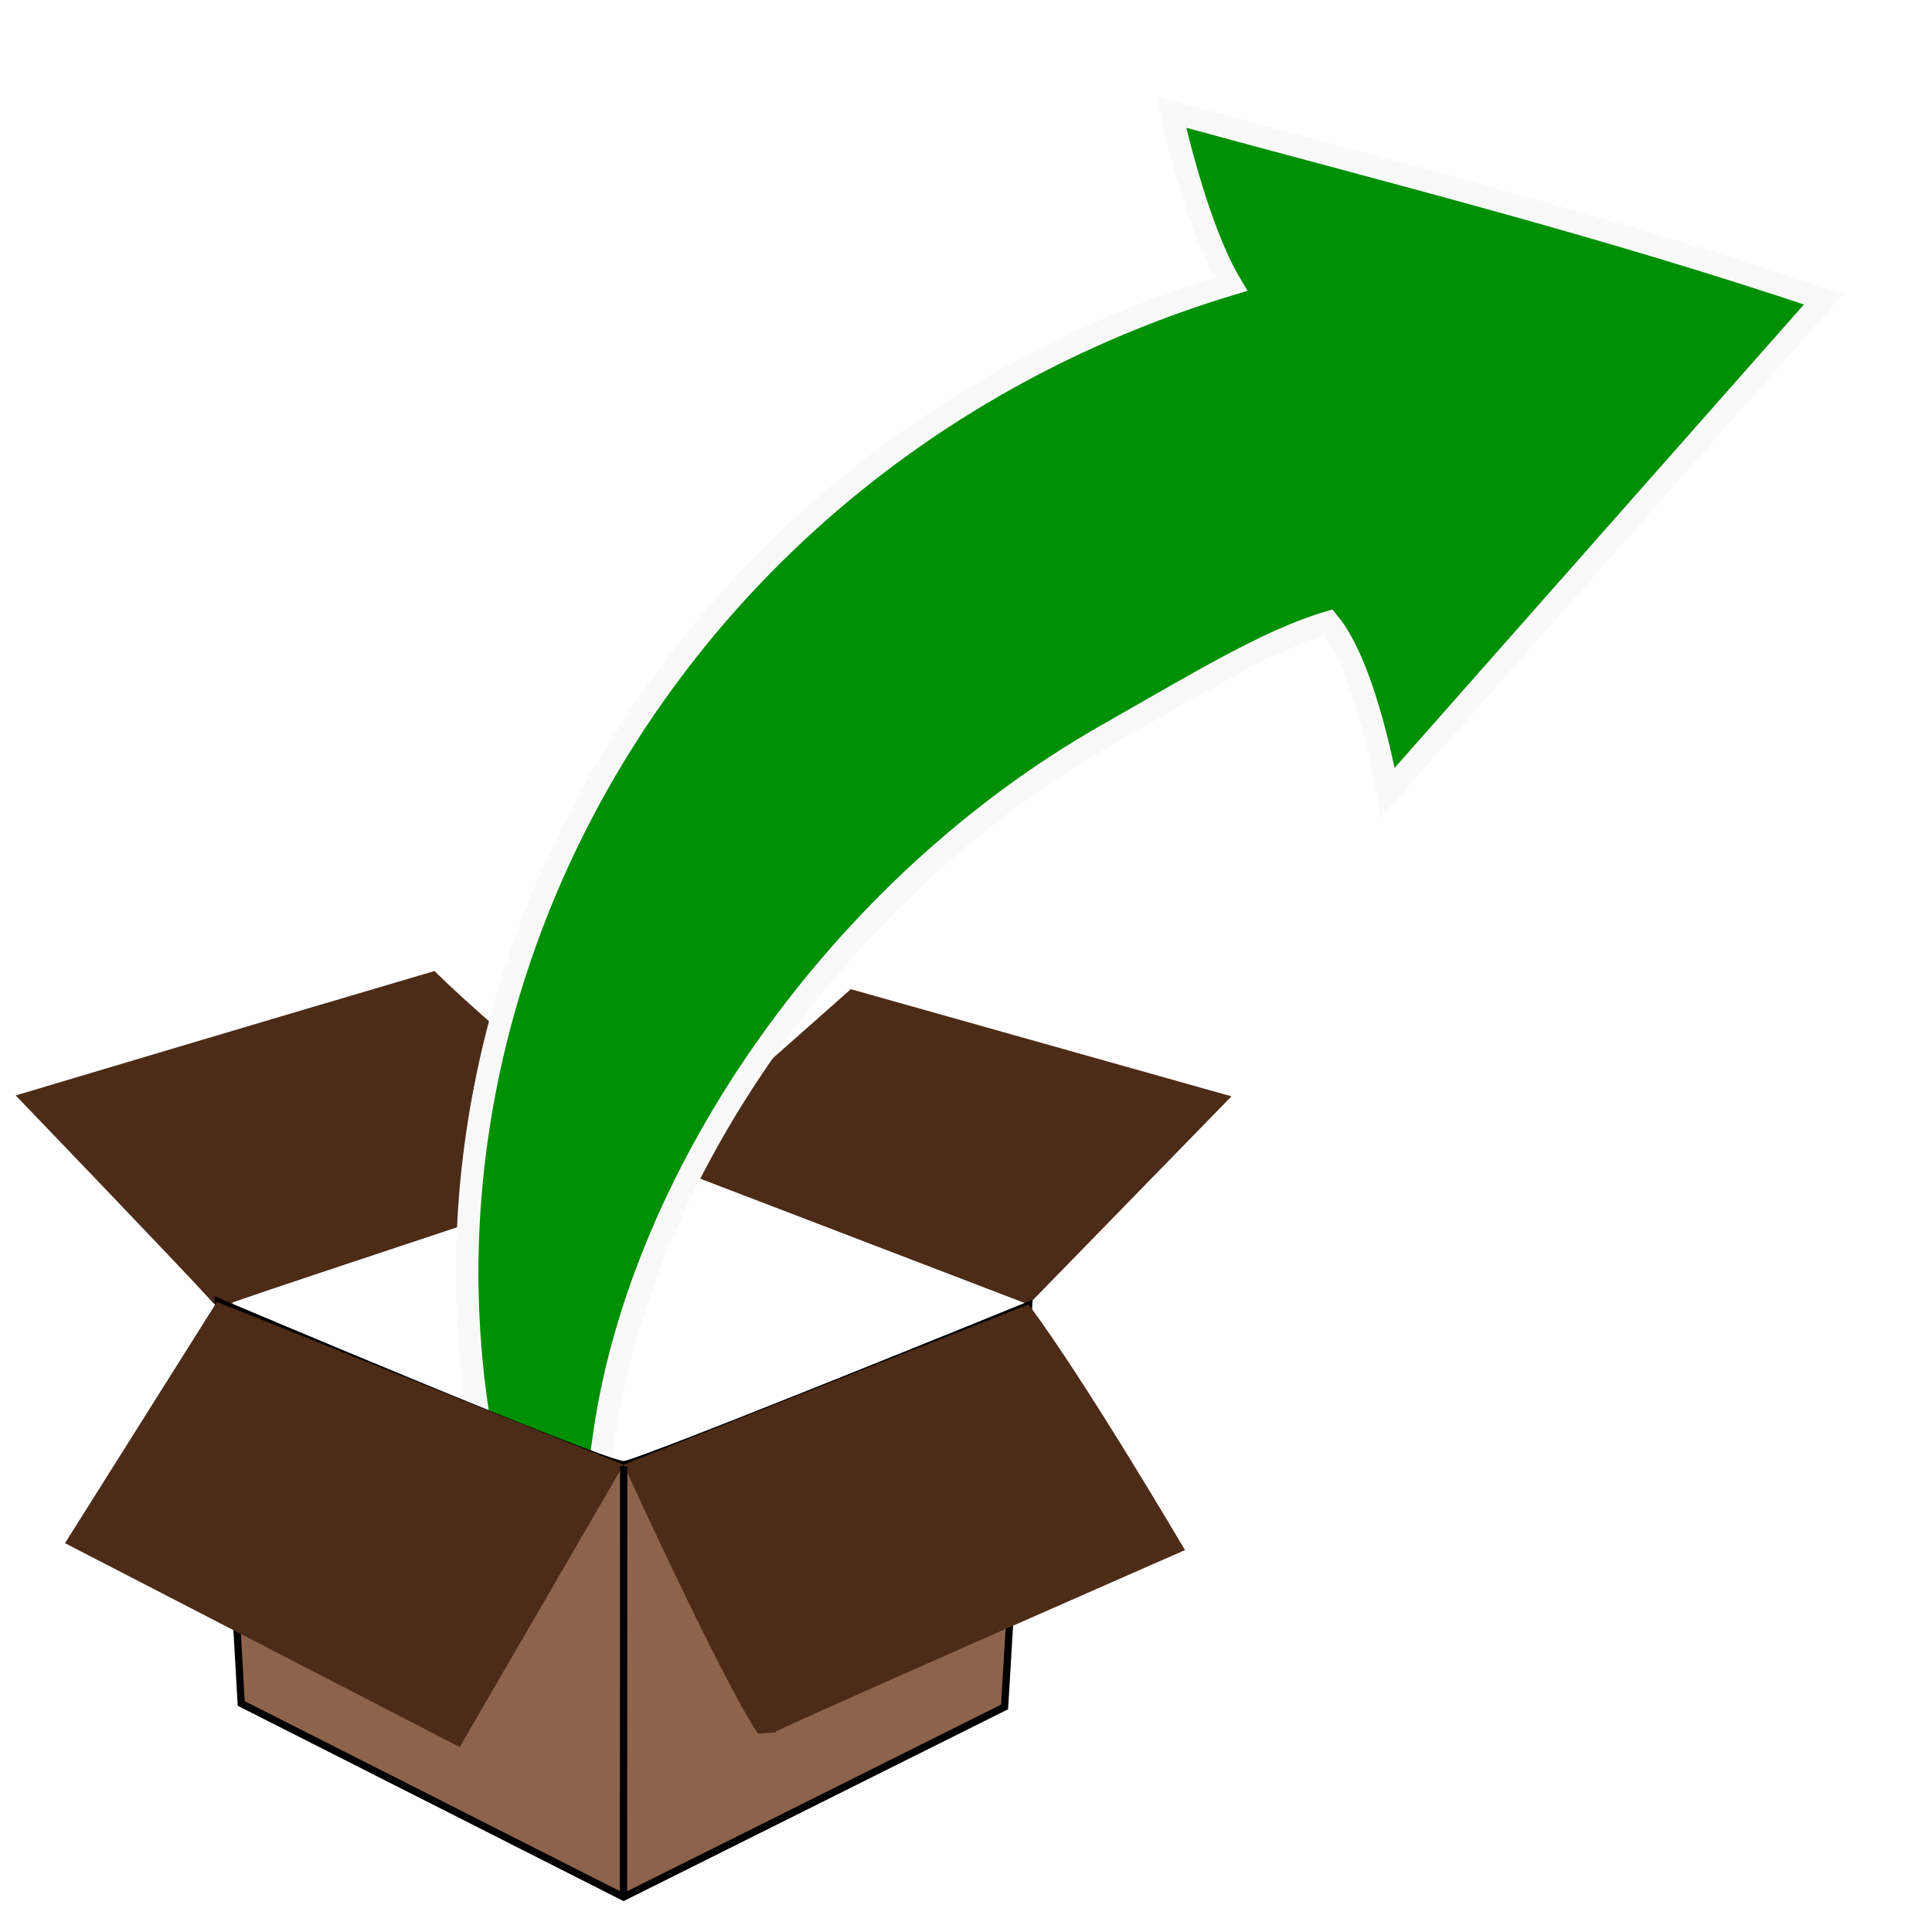
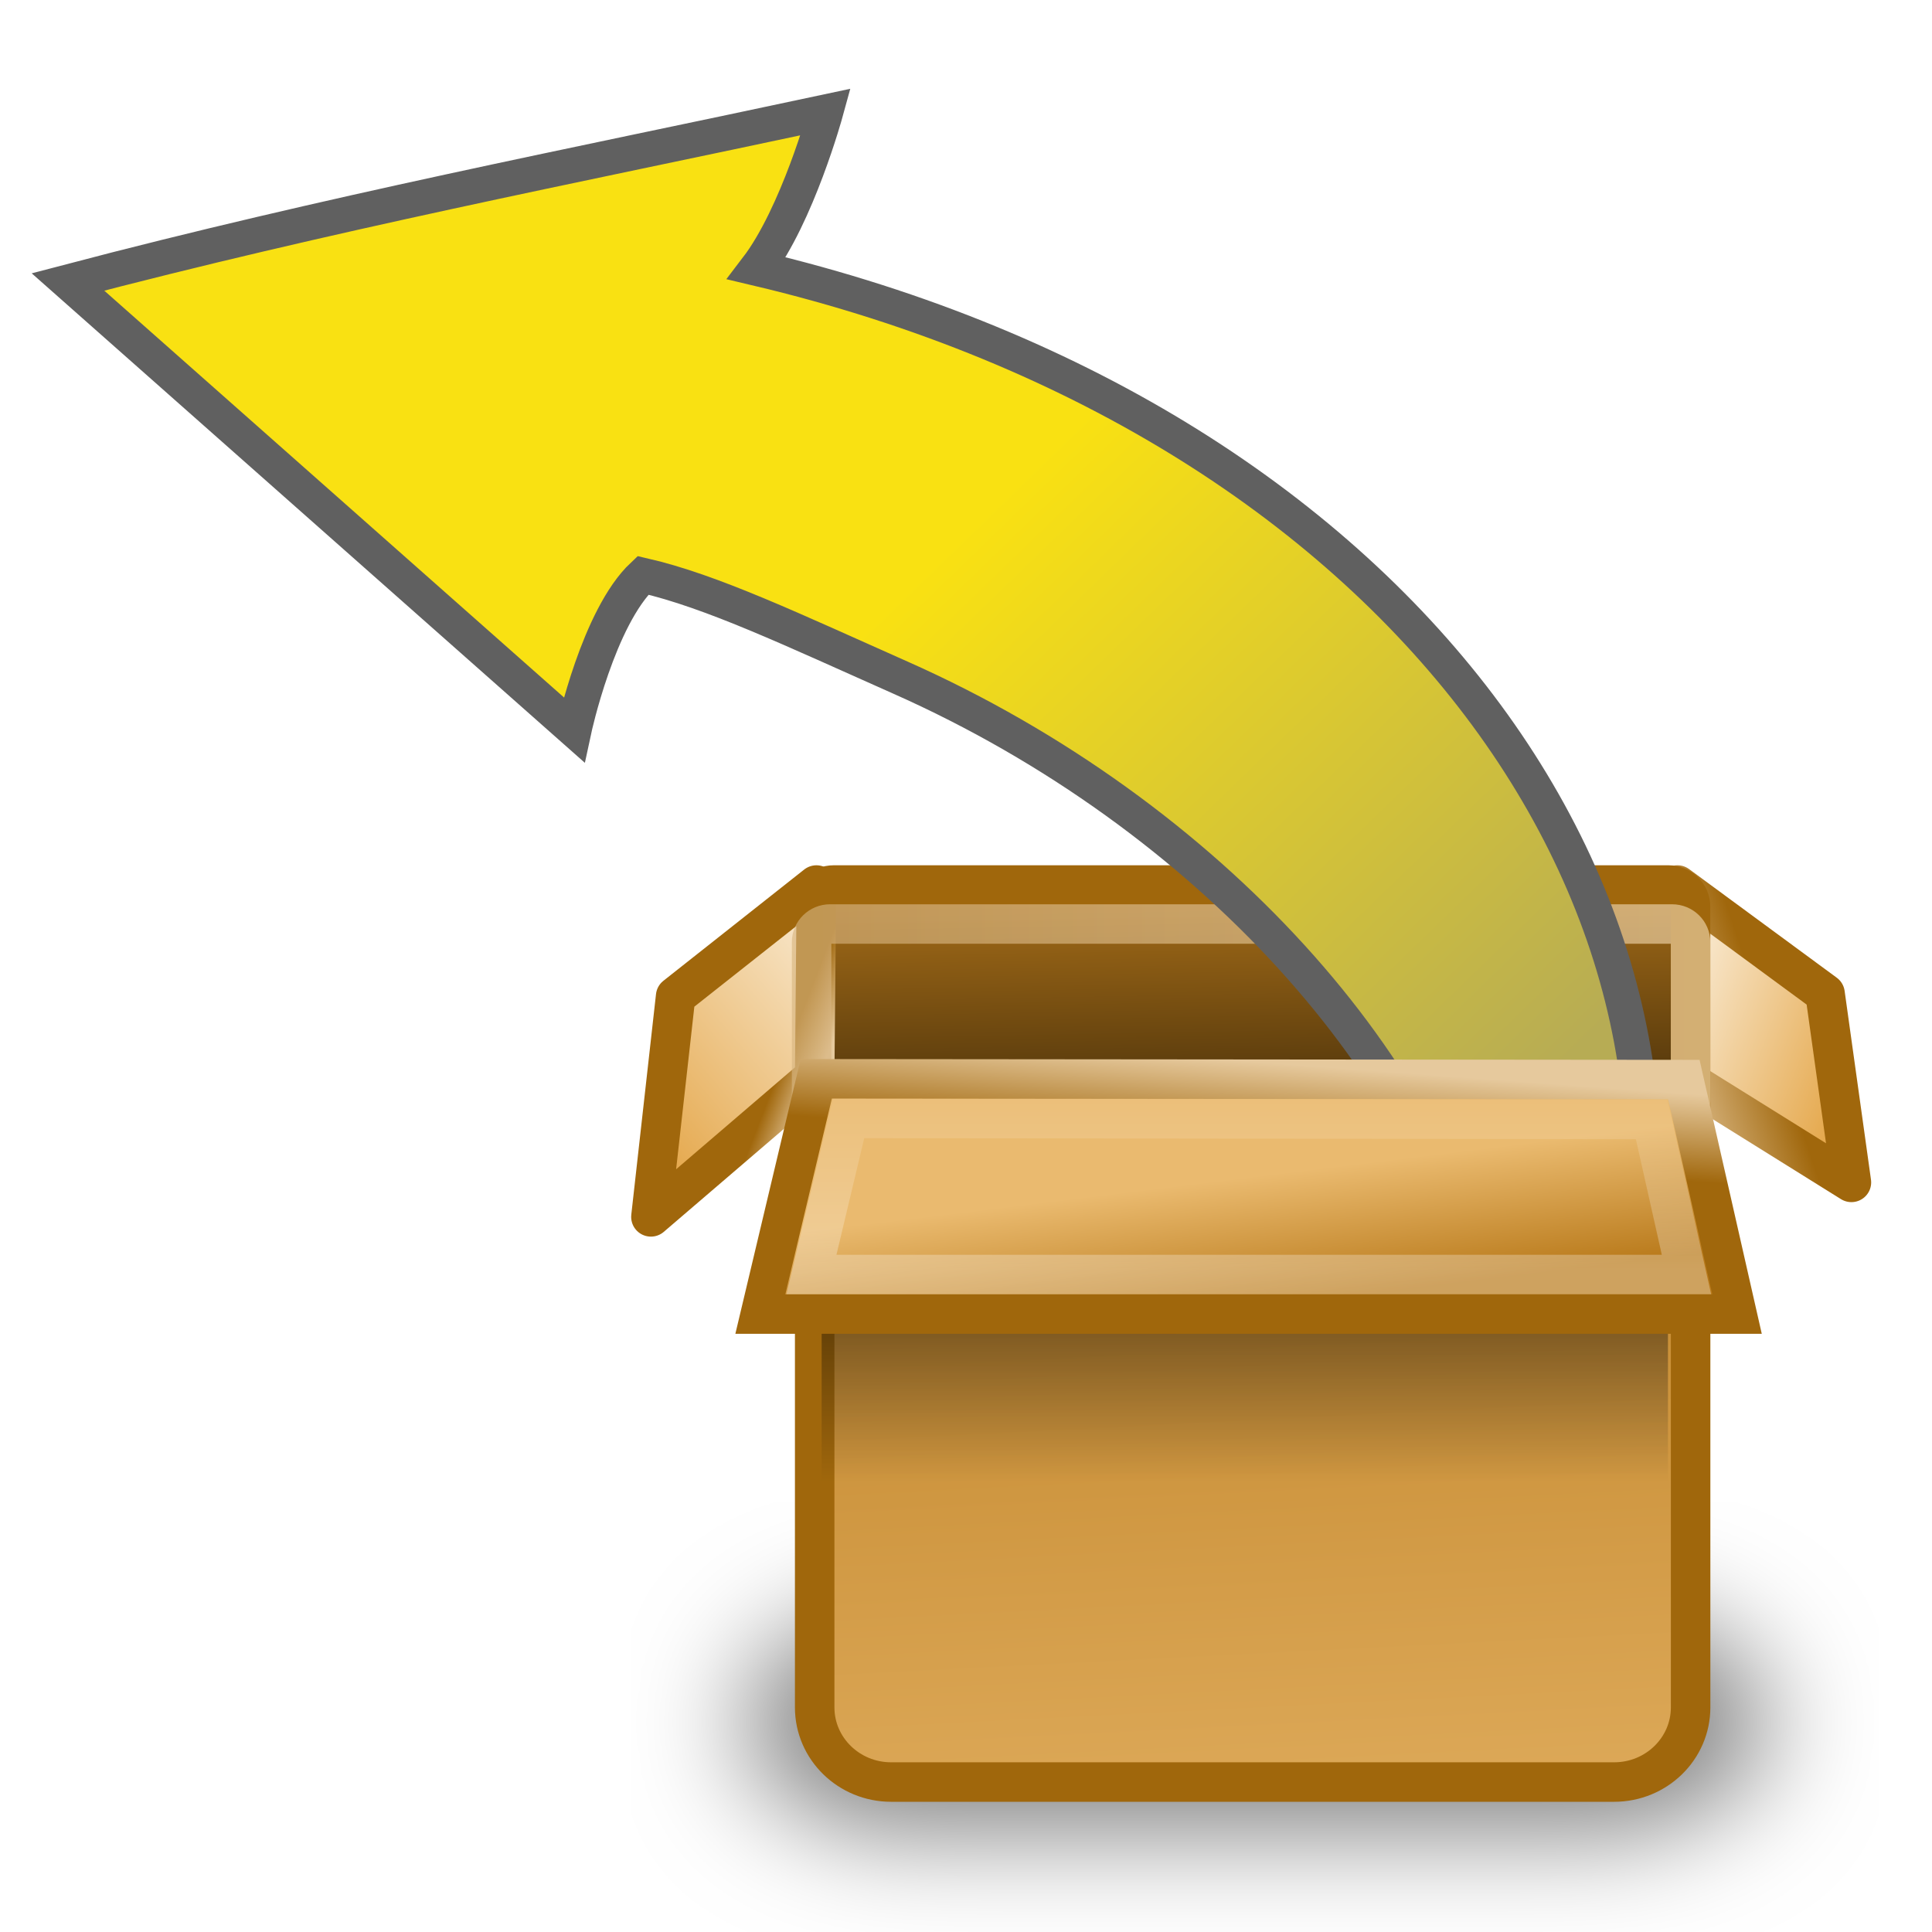
- <svg xmlns="http://www.w3.org/2000/svg" width="34mm" height="34mm" viewBox="0 0 34 34" version="1.1" id="svg8">
+ <svg xmlns="http://www.w3.org/2000/svg" xmlns:xlink="http://www.w3.org/1999/xlink" width="34mm" height="34mm" viewBox="0 0 34 34" version="1.1" id="svg8">
  <defs id="defs2">
+     <linearGradient id="linearGradient4542">
+       <stop id="stop4538" offset="0" style="stop-color:#f9e112;stop-opacity:1;" />
+       <stop id="stop4540" offset="1" style="stop-color:#b7ac54;stop-opacity:1" />
+     </linearGradient>
    <clipPath clipPathUnits="userSpaceOnUse" id="clipPath4523">
      <g id="use4525">
        <path id="path4534" d="m 77.025,144.787 c -2.592,-1.352 -4.815,-2.563 -4.941,-2.693 -0.21,-0.216 -0.734,-6.21 -0.839,-9.595 l -0.044,-1.423 c -0.774,-0.899 -5.812,-5.707 -5.059,-6.023 3.891,-1.194 6.879,-2.056 10.998,-3.265 l 3.453,3.453 -0.334,1.165 c -0.184,0.641 -0.433,1.297 -0.554,1.459 -1.812,1.321 -6.845,1.901 -8.122,3.043 0.1,0.302 10.127,4.446 10.762,4.461 0.347,0.008 8.847,-3.435 10.095,-4.088 l 0.857,-0.379 -0.844,-0.26 c -0.364,-0.157 -2.149,-0.807 -3.968,-1.443 -2.118,-0.741 -3.336,-1.304 -3.388,-1.567 -0.18,-0.912 3.785,-3.888 5.188,-3.894 0.447,-0.002 0.712,0.244 0.996,0.924 0.213,0.509 0.47,0.926 0.571,0.926 0.101,0 0.632,-0.437 1.179,-0.972 l 0.996,-0.972 2.521,0.745 c 1.387,0.41 2.521,0.791 2.521,0.847 0,0.056 -5.437,5.614 -5.437,5.614 0,0 -0.034,0.268 -0.078,1.669 -0.072,2.316 -0.608,9.321 -0.728,9.515 -0.261,0.423 -9.932,5.249 -10.482,5.231 -0.333,-0.011 -2.726,-1.125 -5.318,-2.477 z" style="fill:#8e634b;stroke-width:0.265" />
        <path id="path4536" d="m 80.917,132.282 c -1.633,-5.441 2.012,-11.163 8.448,-13.404 0.383,-0.133 0.448,-0.335 0.31,-0.963 -0.218,-0.991 0.089,-1.016 3.131,-0.25 4.074,1.026 4.145,1.052 4.145,1.483 0,0.514 -4.188,4.852 -4.684,4.852 -0.196,0 -0.47,-0.298 -0.608,-0.661 -0.138,-0.364 -0.419,-0.661 -0.624,-0.661 -0.205,0 -1.32,0.474 -2.477,1.053 -3.342,1.673 -5.828,4.828 -6.302,7.722 -0.205,1.254 -0.311,2.247 -0.105,3.556 -0.488,-0.941 -0.807,-1.302 -1.235,-2.727 z" style="fill:#8e634b;stroke-width:0.265" />
      </g>
    </clipPath>
+     <filter id="filter6290" height="2.014" y="-0.507" width="1.222" x="-0.111">
+       <feGaussianBlur id="feGaussianBlur6292" stdDeviation="2.029" />
+     </filter>
+     <linearGradient y2="14.383" x2="23.452" y1="49.424" x1="24.99" gradientTransform="matrix(0.4972517,0,0,0.5761774,8.121151,8.760637)" gradientUnits="userSpaceOnUse" id="linearGradient6232" xlink:href="#linearGradient4210" />
+     <linearGradient id="linearGradient4210">
+       <stop id="stop4212" offset="0" style="stop-color:#eaba6f;stop-opacity:1;" />
+       <stop id="stop4214" offset="1" style="stop-color:#b97a1b;stop-opacity:1;" />
+     </linearGradient>
+     <linearGradient y2="23.422" x2="43.588" y1="20.232" x1="37.308" gradientTransform="matrix(0.4923384,0,0,0.6588612,10.64426,5.251744)" gradientUnits="userSpaceOnUse" id="linearGradient6216" xlink:href="#linearGradient6210" />
+     <linearGradient id="linearGradient6210">
+       <stop style="stop-color:#f9ead2;stop-opacity:1;" offset="0" id="stop6212" />
+       <stop style="stop-color:#e4a546;stop-opacity:1;" offset="1" id="stop6214" />
+     </linearGradient>
+     <linearGradient gradientTransform="matrix(0.4923384,0,0,0.4954204,10.64426,13.25992)" y2="10.742" x2="37.308" y1="9.345" x1="41.448" gradientUnits="userSpaceOnUse" id="linearGradient6200" xlink:href="#linearGradient6190" />
+     <linearGradient id="linearGradient6190">
+       <stop id="stop6192" offset="0" style="stop-color:#a0670c;stop-opacity:1;" />
+       <stop id="stop6194" offset="1" style="stop-color:#e6c99d;stop-opacity:1;" />
+     </linearGradient>
+     <linearGradient y2="14.383" x2="23.452" y1="49.424" x1="24.99" gradientTransform="matrix(0.4989836,0,0,0.2052897,8.045814,11.92175)" gradientUnits="userSpaceOnUse" id="linearGradient4879" xlink:href="#linearGradient6204" />
+     <linearGradient id="linearGradient6204">
+       <stop style="stop-color:#120c02;stop-opacity:1;" offset="0" id="stop6206" />
+       <stop style="stop-color:#b97a1b;stop-opacity:1;" offset="1" id="stop6208" />
+     </linearGradient>
+     <linearGradient gradientTransform="matrix(0.4923384,0,0,0.4804445,10.64426,13.48808)" gradientUnits="userSpaceOnUse" y2="26.188" x2="24.5" y1="17.812" x1="24.5" id="linearGradient6228" xlink:href="#linearGradient6222" />
+     <linearGradient id="linearGradient6222">
+       <stop id="stop6224" offset="0" style="stop-color:#000000;stop-opacity:1;" />
+       <stop id="stop6226" offset="1" style="stop-color:#000000;stop-opacity:0;" />
+     </linearGradient>
+     <linearGradient y2="23.5" x2="1.827" y1="16.527" x1="8" gradientTransform="matrix(0.4923384,0,0,0.6573266,10.64426,5.270486)" gradientUnits="userSpaceOnUse" id="linearGradient6218" xlink:href="#linearGradient6210" />
+     <linearGradient gradientTransform="matrix(0.4923384,0,0,0.4942666,10.64426,13.26001)" y2="10.654" x2="8" y1="10.141" x1="6.675" gradientUnits="userSpaceOnUse" id="linearGradient6198" xlink:href="#linearGradient6190" />
+     <linearGradient gradientTransform="matrix(0.7031133,0,0,0.5719586,10.41599,15.40311)" gradientUnits="userSpaceOnUse" y2="3.274" x2="27.621" y1="3.274" x1="5.579" id="linearGradient6988" xlink:href="#linearGradient6242" />
+     <linearGradient id="linearGradient6242">
+       <stop id="stop6244" offset="0" style="stop-color:#d7b47f;stop-opacity:1;" />
+       <stop id="stop6246" offset="1" style="stop-color:#f4dbb3;stop-opacity:1" />
+     </linearGradient>
+     <linearGradient y2="27.945" x2="17.702" y1="24.164" x1="17.327" gradientTransform="matrix(0.4923384,0,0,0.6077241,10.64426,6.370057)" gradientUnits="userSpaceOnUse" id="linearGradient6252" xlink:href="#linearGradient4210" />
+     <linearGradient gradientTransform="matrix(0.4923384,0,0,0.4569688,10.64426,13.75669)" y2="10.942" x2="25.148" y1="14.295" x1="24.883" gradientUnits="userSpaceOnUse" id="linearGradient6254" xlink:href="#linearGradient6190" />
+     <linearGradient gradientUnits="userSpaceOnUse" y2="5.528" x2="23.158" y1="11.361" x1="23.158" id="linearGradient6387" xlink:href="#linearGradient5113" gradientTransform="matrix(0.7031133,0,0,0.6863504,10.41567,14.54517)" />
+     <linearGradient id="linearGradient5113">
+       <stop style="stop-color:white;stop-opacity:1;" offset="0" id="stop5115" />
+       <stop style="stop-color:white;stop-opacity:0;" offset="1" id="stop5117" />
+     </linearGradient>
+     <linearGradient gradientUnits="userSpaceOnUse" y2="19.501" x2="26.717" y1="9.398" x1="16.93" id="linearGradient4544" xlink:href="#linearGradient4542" />
  </defs>
-   <path style="fill:#4c2b18;fill-opacity:1;stroke-width:0.169" d="m 7.645,17.089 c -2.635,0.774 -7.369,2.189 -7.369,2.189 0,0 2.859,2.972 3.496,3.673 l 0.331,-0.017 c -0.004,-0.004 -0.01,-0.009 -0.011,-0.012 0.909,-0.326 7.452,-2.479 7.452,-2.479 0,0 -2.883,-2.34 -3.898,-3.355 z" id="path4552-3" />
-   <path style="fill:#4c2b18;fill-opacity:1;stroke-width:0.169" d="m 14.973,17.408 -3.43,3.036 6.558,2.513 3.571,-3.663 z" id="path4550-6" />
-   <path style="fill:#009004;fill-opacity:1;stroke:#f9f9f9;stroke-width:0.396;stroke-miterlimit:4;stroke-dasharray:none;stroke-opacity:1" d="M 8.758,26.55 C 6.468,17.887 11.653,8.029 21.655,5.001 21.038,3.968 20.61,1.971 20.61,1.971 24.494,3.033 28.132,3.934 32.093,5.265 L 24.424,13.947 c 0,0 -0.366,-2.178 -1.045,-2.994 -1.045,0.306 -2.279,1.06 -3.902,1.983 -4.688,2.663 -8.176,7.687 -8.84,12.295 -0.288,1.997 -0.437,3.577 -0.147,5.662 C 9.806,29.394 9.358,28.819 8.758,26.55 Z" id="path4504" />
-   <path style="fill:#8e634b;stroke:#000000;stroke-width:0.128;stroke-miterlimit:4;stroke-dasharray:none;stroke-opacity:1" d="m 10.975,25.776 c -0.385,-0.009 -7.131,-2.866 -7.131,-2.866 l 0.401,7.068 6.729,3.407 6.705,-3.346 0.423,-7.068 c 0,0 -6.904,2.811 -7.126,2.806 z" id="path4515-7" />
-   <path style="fill:#4c2b18;fill-opacity:1;stroke-width:0.192" d="m 3.818,22.91 -2.674,4.247 6.946,3.588 2.884,-4.969 z" id="path4550-3-5" />
-   <path style="fill:#4c2b18;fill-opacity:1;stroke-width:0.189" d="m 18.1,22.956 c -2.548,0.997 -7.126,2.82 -7.126,2.82 0,0 1.749,3.829 2.365,4.733 l 0.32,-0.021 c -0.004,-0.005 -0.01,-0.012 -0.011,-0.015 0.879,-0.42 7.206,-3.194 7.206,-3.194 0,0 -1.772,-3.014 -2.754,-4.323 z" id="path4552-6-3" />
-   <path style="fill:none;fill-rule:evenodd;stroke:#000000;stroke-width:0.128;stroke-linecap:butt;stroke-linejoin:miter;stroke-miterlimit:4;stroke-dasharray:none;stroke-opacity:1" d="m 10.976,25.805 -0.003,7.58" id="path6145-5" />
+   <path style="display:block;overflow:visible;visibility:visible;opacity:1;fill:url(#linearGradient6216);fill-opacity:1;fill-rule:nonzero;stroke:url(#linearGradient6200);stroke-width:0.695;stroke-linecap:butt;stroke-linejoin:round;stroke-miterlimit:4;stroke-dasharray:none;stroke-dashoffset:0;stroke-opacity:1;marker:none;marker-start:none;marker-mid:none;marker-end:none;enable-background:accumulate" d="m 29.599,18.948 2.983,1.86 -0.464,-3.322 -2.598,-1.911 z" id="path4881" />
+   <rect ry="0.38" rx="0.388" y="15.575" x="14.283" height="4.399" width="15.468" id="rect4877" style="display:block;overflow:visible;visibility:visible;opacity:1;fill:url(#linearGradient4879);fill-opacity:1;fill-rule:nonzero;stroke:#a0670c;stroke-width:0.695;stroke-linecap:butt;stroke-linejoin:miter;stroke-miterlimit:4;stroke-dasharray:none;stroke-dashoffset:0;stroke-opacity:1;marker:none;marker-start:none;marker-mid:none;marker-end:none;enable-background:accumulate" />
+   <path style="display:block;overflow:visible;visibility:visible;opacity:1;fill:url(#linearGradient6218);fill-opacity:1;fill-rule:nonzero;stroke:url(#linearGradient6198);stroke-width:0.695;stroke-linecap:butt;stroke-linejoin:round;stroke-miterlimit:4;stroke-dasharray:none;stroke-dashoffset:0;stroke-opacity:1;marker:none;marker-start:none;marker-mid:none;marker-end:none;enable-background:accumulate" d="m 14.368,15.575 -0.031,3.369 -2.882,2.471 0.435,-3.882 z" id="path4883" />
+   <rect style="opacity:0.614;fill:none;fill-opacity:1;fill-rule:evenodd;stroke:url(#linearGradient6988);stroke-width:0.695;stroke-linecap:round;stroke-linejoin:round;stroke-miterlimit:4;stroke-dasharray:none;stroke-dashoffset:0.7;stroke-opacity:1" id="rect6003" width="15.468" height="3.432" x="14.283" y="16.261" rx="0.326" ry="0.318" />
+   <path style="fill:url(#linearGradient4544);fill-opacity:1;stroke:#606060;stroke-width:0.618;stroke-miterlimit:4;stroke-dasharray:none;stroke-opacity:1" d="M 28.295,24.283 C 30.954,16.419 24.932,7.47 13.317,4.722 14.034,3.784 14.531,1.971 14.531,1.971 10.02,2.935 5.795,3.753 1.196,4.962 l 8.906,7.881 c 0,0 0.425,-1.977 1.213,-2.718 1.213,0.278 2.646,0.963 4.531,1.8 5.444,2.417 9.495,6.979 10.266,11.161 0.334,1.812 0.507,3.247 0.17,5.14 0.795,-1.36 1.315,-1.882 2.012,-3.942 z" id="path4504" />
+   <rect style="display:block;overflow:visible;visibility:visible;opacity:0.5;fill:#000000;fill-opacity:1;fill-rule:nonzero;stroke:none;stroke-width:1;stroke-linecap:butt;stroke-linejoin:round;stroke-miterlimit:4;stroke-dasharray:none;stroke-dashoffset:0;stroke-opacity:1;marker:none;marker-start:none;marker-mid:none;marker-end:none;filter:url(#filter6290);enable-background:accumulate" id="rect6264" width="36.5" height="8" x="5" y="31" rx="5.712" ry="5.714" transform="matrix(0.4923385,0,0,0.4804446,10.64426,13.48808)" />
+   <rect style="display:block;overflow:visible;visibility:visible;opacity:1;fill:url(#linearGradient6232);fill-opacity:1;fill-rule:nonzero;stroke:#a0670c;stroke-width:0.695;stroke-linecap:butt;stroke-linejoin:miter;stroke-miterlimit:4;stroke-dasharray:none;stroke-dashoffset:0;stroke-opacity:1;marker:none;marker-start:none;marker-mid:none;marker-end:none;enable-background:accumulate" id="rect4873" width="15.415" height="12.348" x="14.337" y="19.013" rx="1.346" ry="1.314" />
+   <rect style="display:block;overflow:visible;visibility:visible;opacity:0.553;fill:url(#linearGradient6228);fill-opacity:1;fill-rule:nonzero;stroke:none;stroke-width:0.695;stroke-linecap:butt;stroke-linejoin:miter;stroke-miterlimit:4;stroke-dasharray:none;stroke-dashoffset:0;stroke-opacity:1;marker:none;marker-start:none;marker-mid:none;marker-end:none;enable-background:accumulate" id="rect6220" width="14.893" height="5.585" x="14.46" y="20.815" />
+   <path style="display:block;overflow:visible;visibility:visible;opacity:1;fill:url(#linearGradient6252);fill-opacity:1;fill-rule:nonzero;stroke:url(#linearGradient6254);stroke-width:0.695;stroke-linecap:butt;stroke-linejoin:miter;stroke-miterlimit:4;stroke-dasharray:none;stroke-dashoffset:0;stroke-opacity:1;marker:none;marker-start:none;marker-mid:none;marker-end:none;enable-background:accumulate" d="M 14.365,18.985 13.381,23.125 H 30.569 L 29.632,18.999 Z" id="path4885" />
+   <path style="display:block;overflow:visible;visibility:visible;opacity:0.3;fill:none;fill-opacity:1;fill-rule:nonzero;stroke:url(#linearGradient6387);stroke-width:0.695;stroke-linecap:butt;stroke-linejoin:miter;stroke-miterlimit:4;stroke-dasharray:none;stroke-dashoffset:0;stroke-opacity:1;marker:none;marker-start:none;marker-mid:none;marker-end:none;enable-background:accumulate" id="path5406" d="m 14.935,19.682 -0.655,2.747 H 29.679 L 29.067,19.701 Z" />
</svg>
